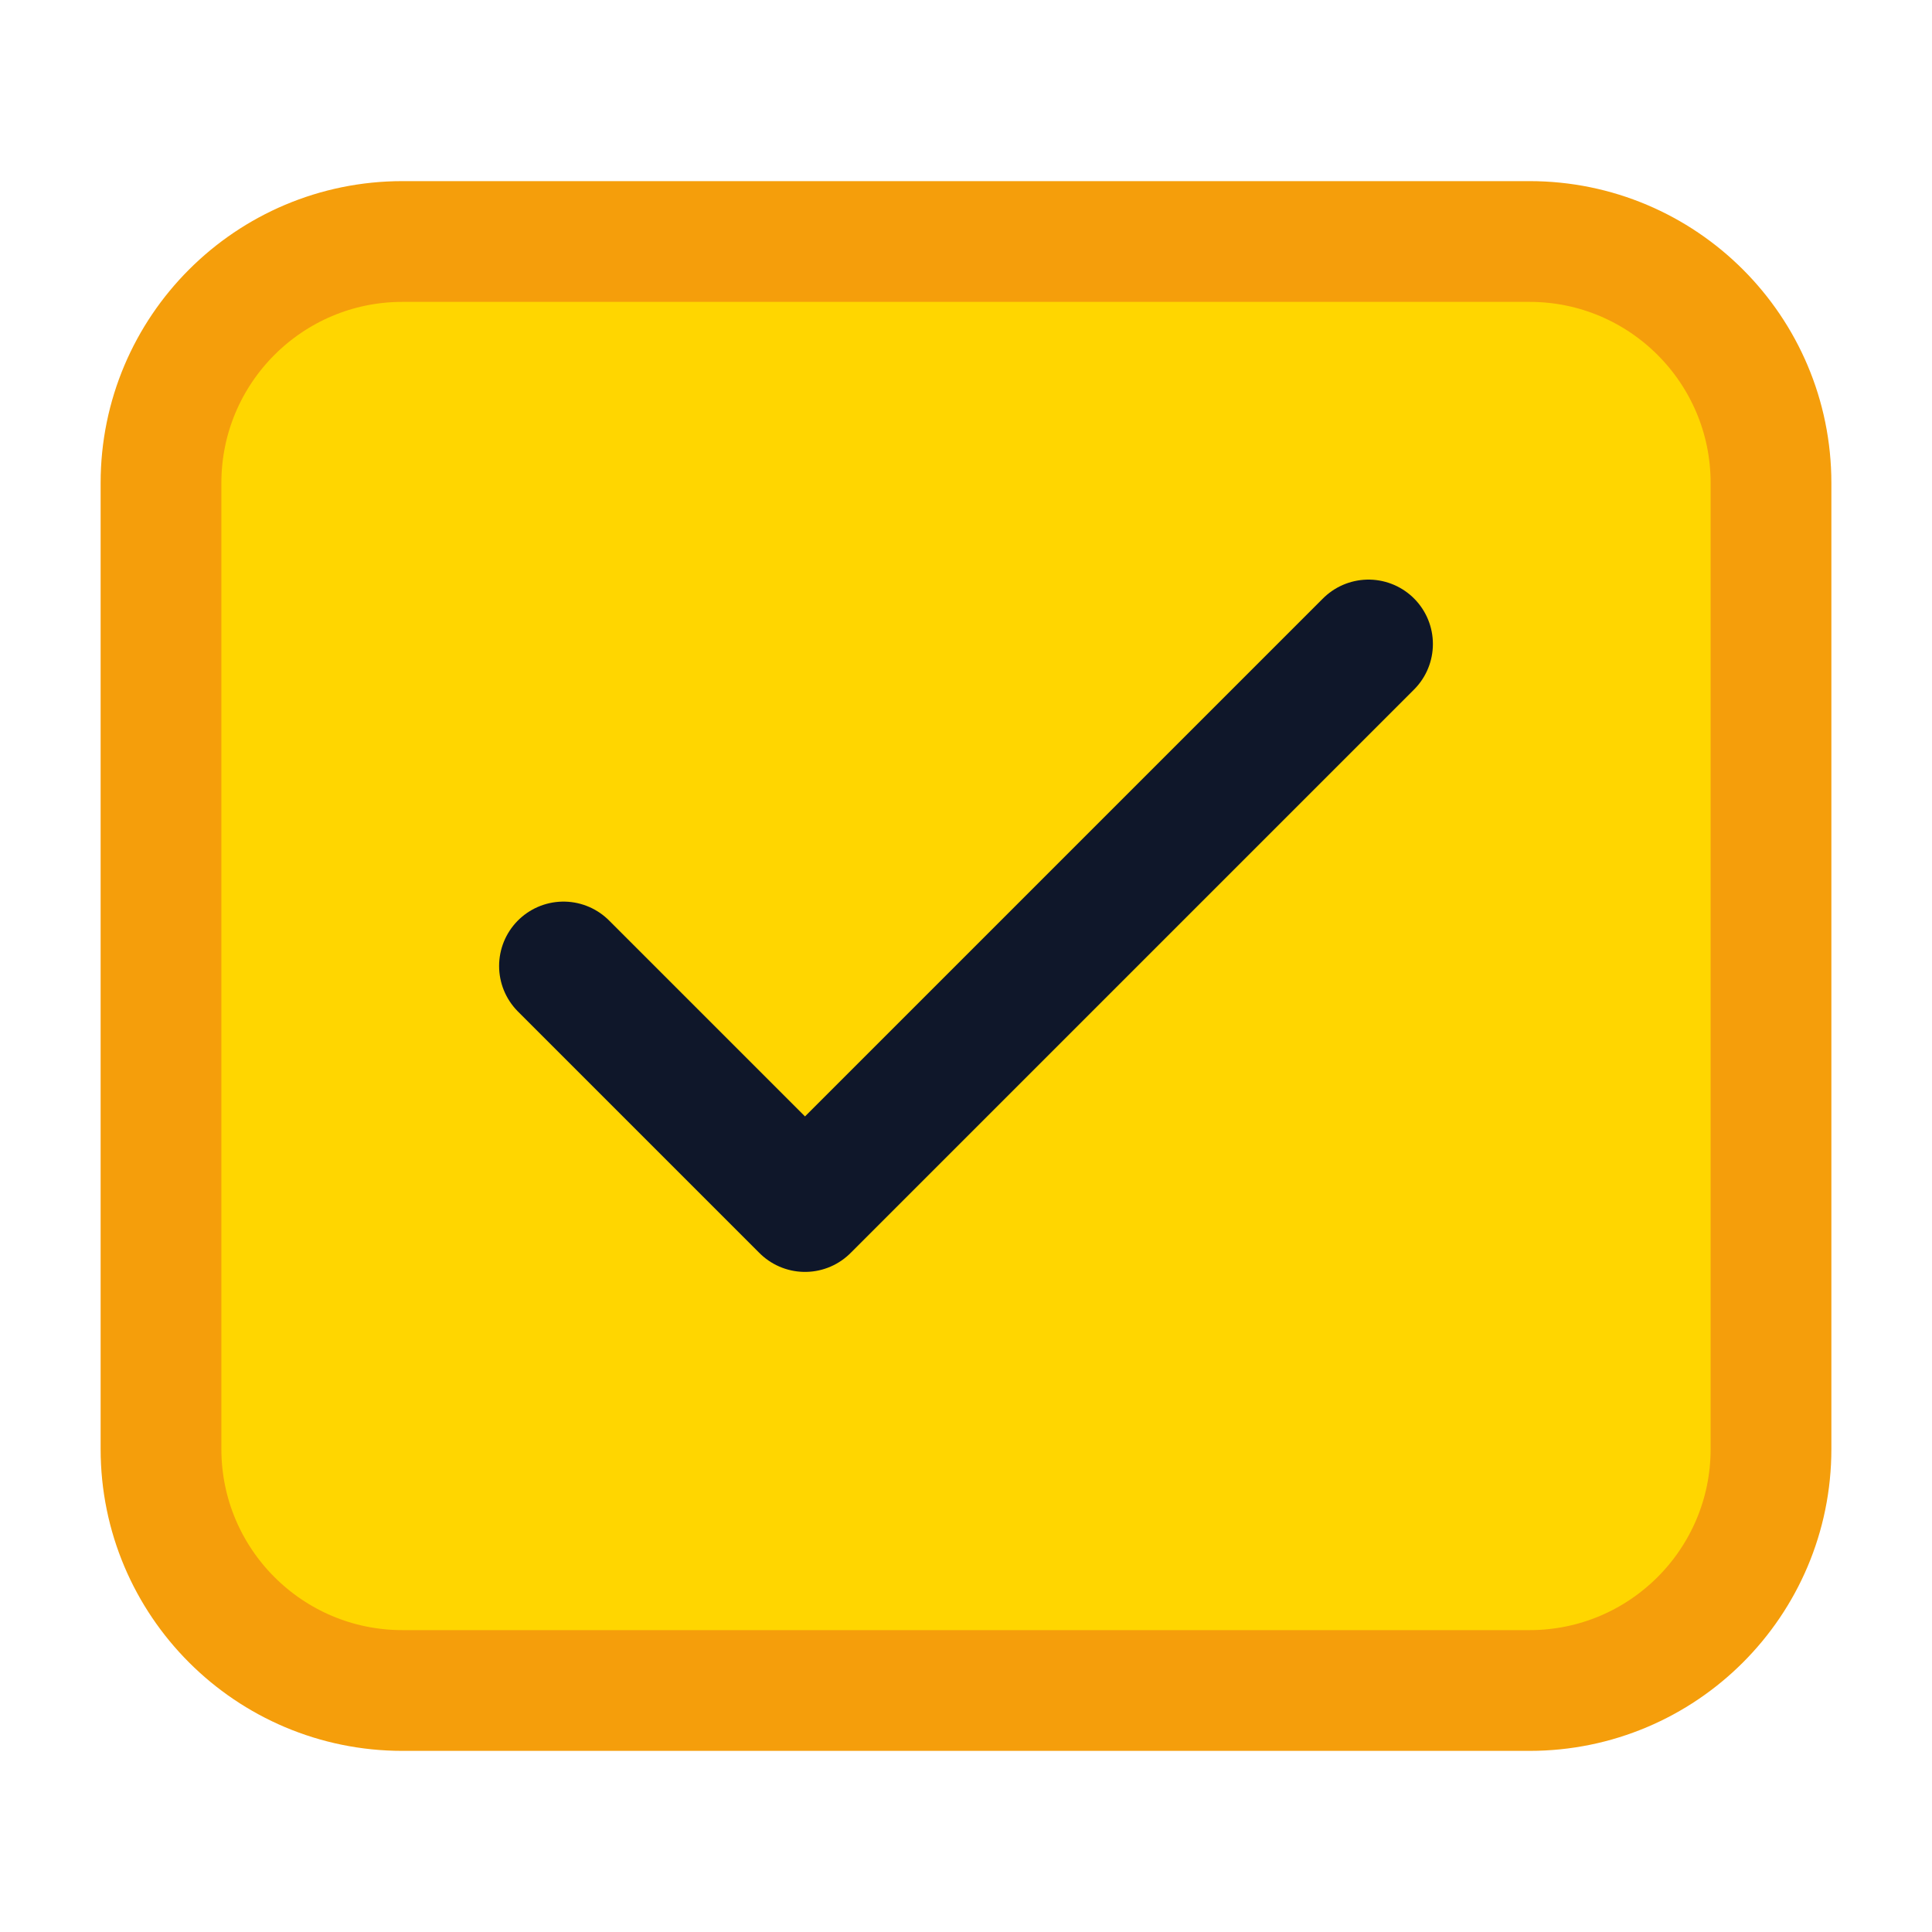
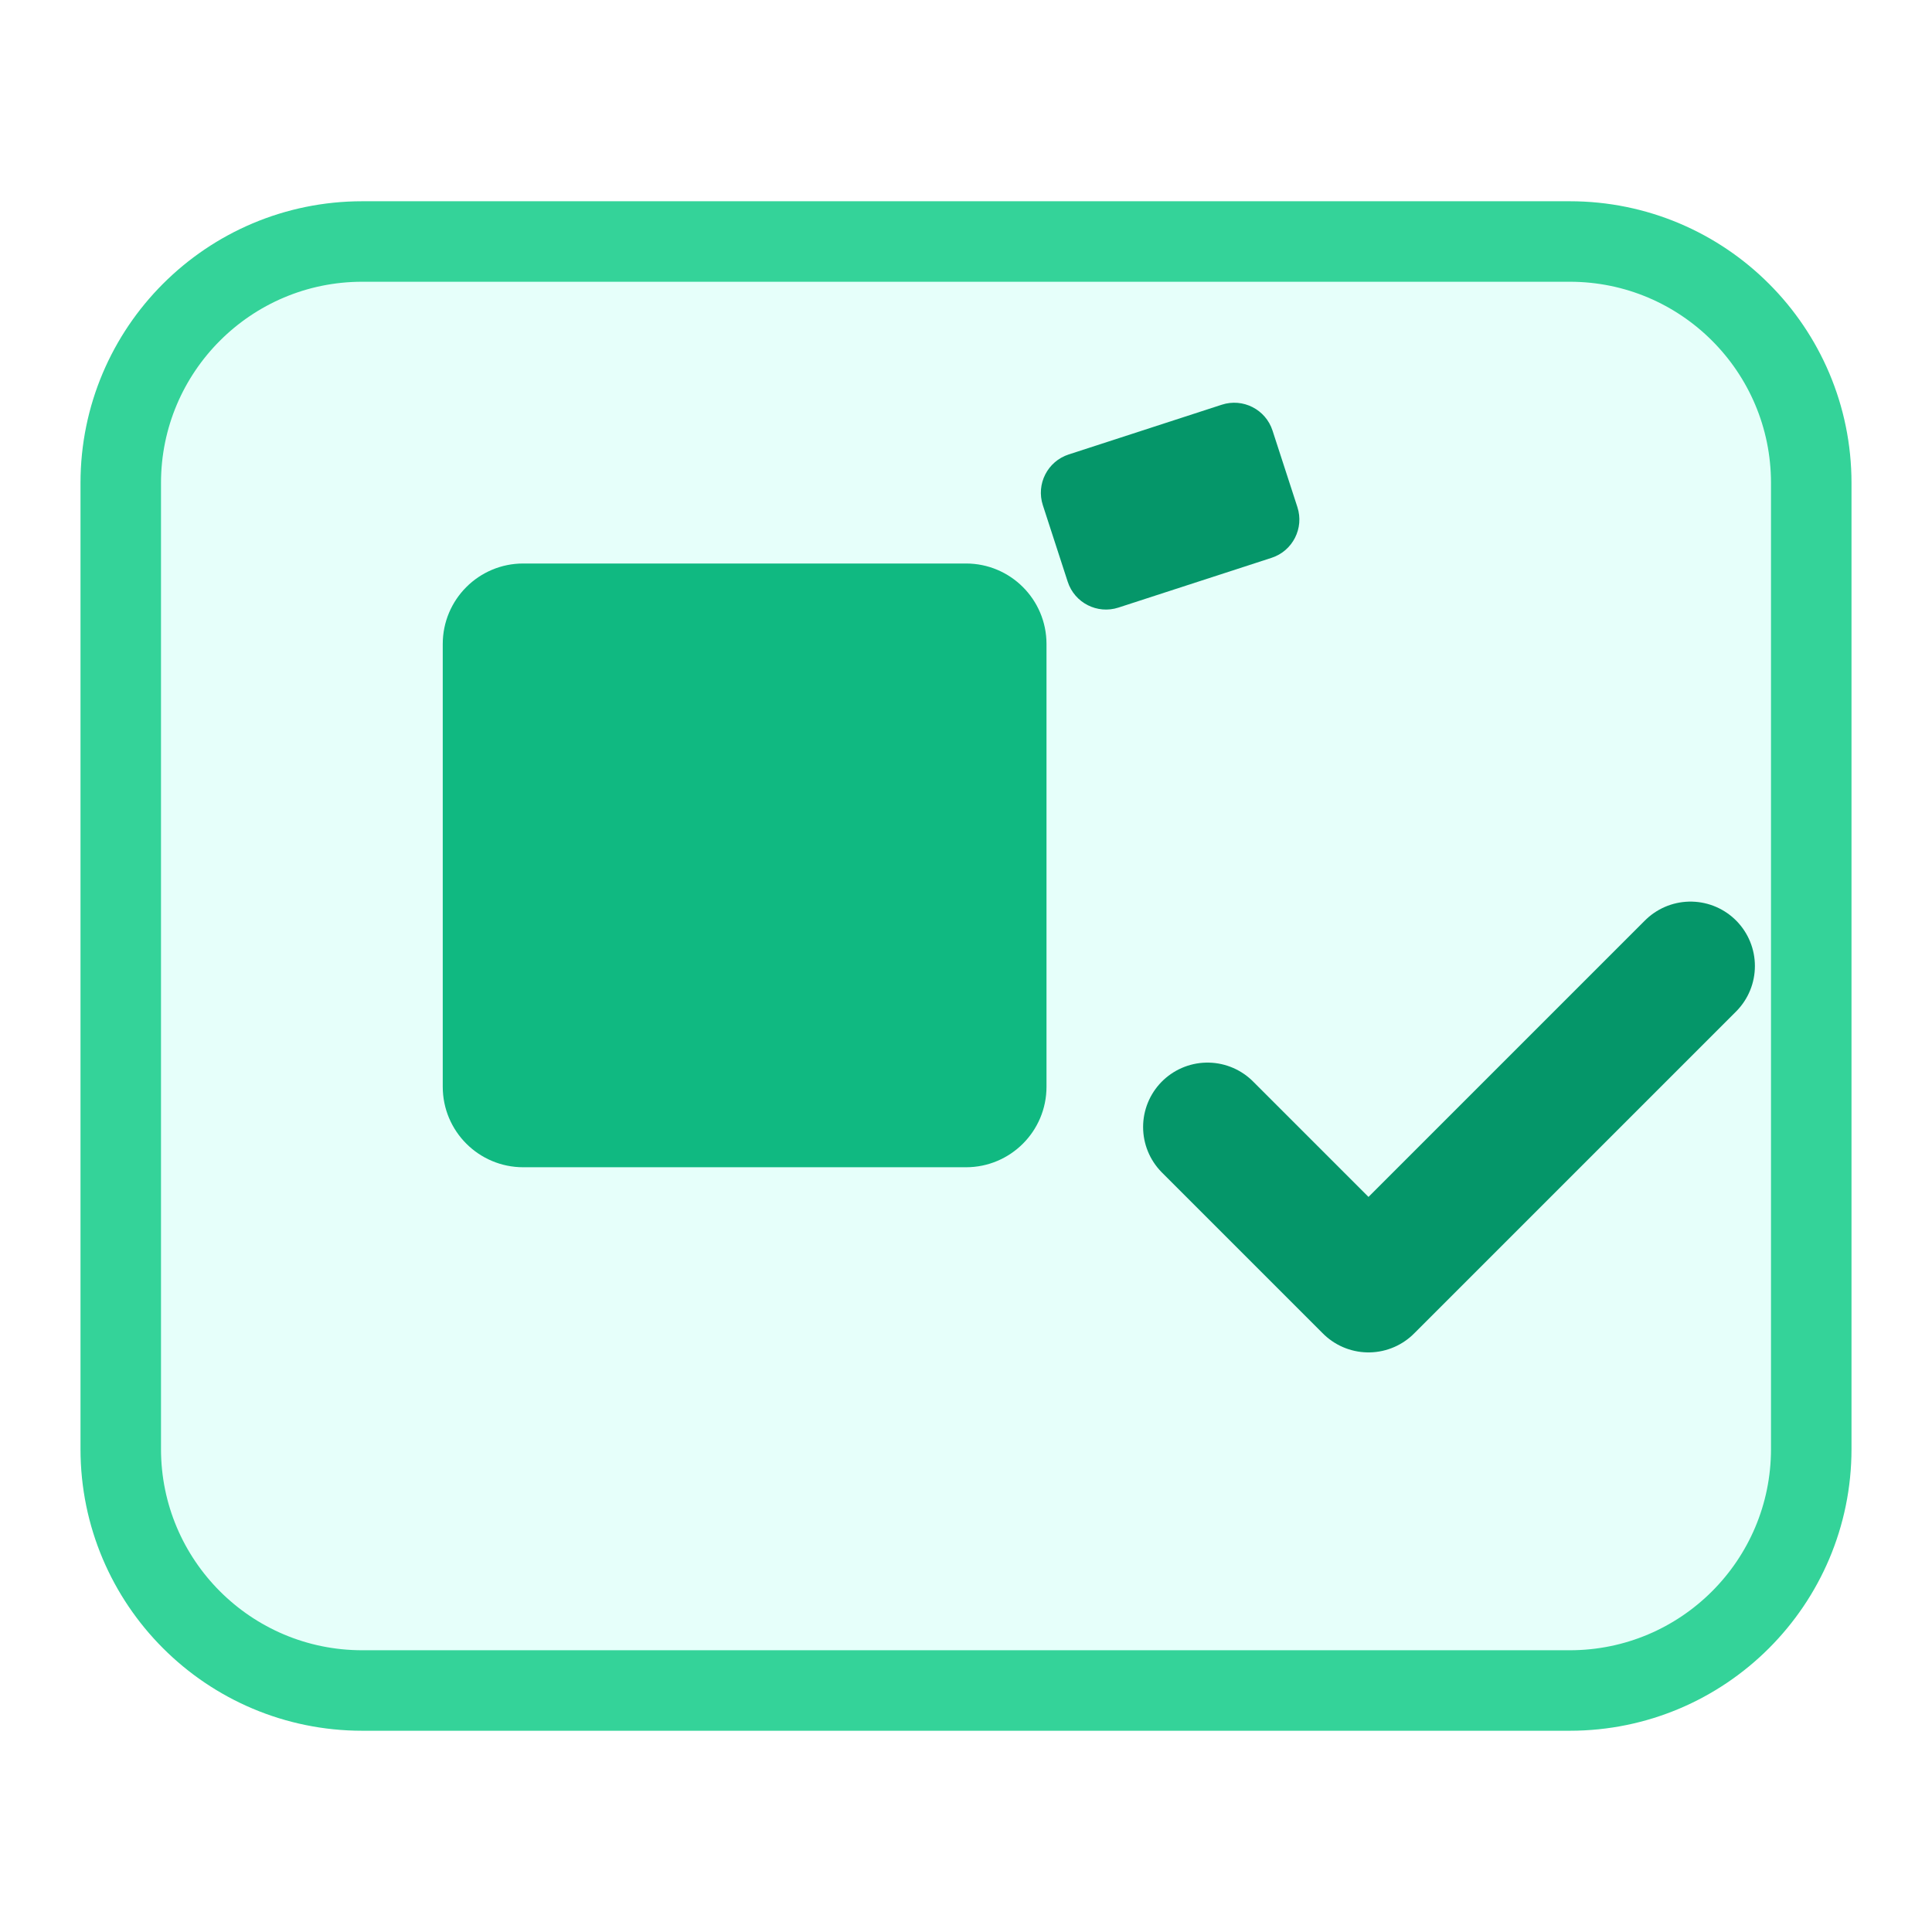
- <svg xmlns="http://www.w3.org/2000/svg" width="48" height="48" viewBox="0 0 24 24" fill="none" stroke="#1f2937" stroke-width="1.5" stroke-linecap="round" stroke-linejoin="round">
-   <rect x="2" y="3" width="20" height="18" rx="3" fill="#ffd600" stroke="#f59e0b" />
-   <path d="M7 12l3 3 7-7" stroke="#0f172a" stroke-width="1.6" fill="none" />
+ <svg xmlns="http://www.w3.org/2000/svg" viewBox="0 0 24 24" width="48" height="48" aria-hidden="true">
+   <rect x="1.5" y="3" width="21" height="18" rx="3" fill="#e6fffa" stroke="#34d399" />
+   <rect x="5.5" y="7" width="7.5" height="7.5" rx="1" fill="#10b981" />
+   <rect x="12.8" y="5.8" width="3" height="2" rx="0.5" fill="#059669" transform="rotate(-18 12.8 5.8)" />
+   <path d="M15 14l2 2 4-4" stroke="#059669" stroke-width="1.6" fill="none" stroke-linecap="round" stroke-linejoin="round" />
</svg>
